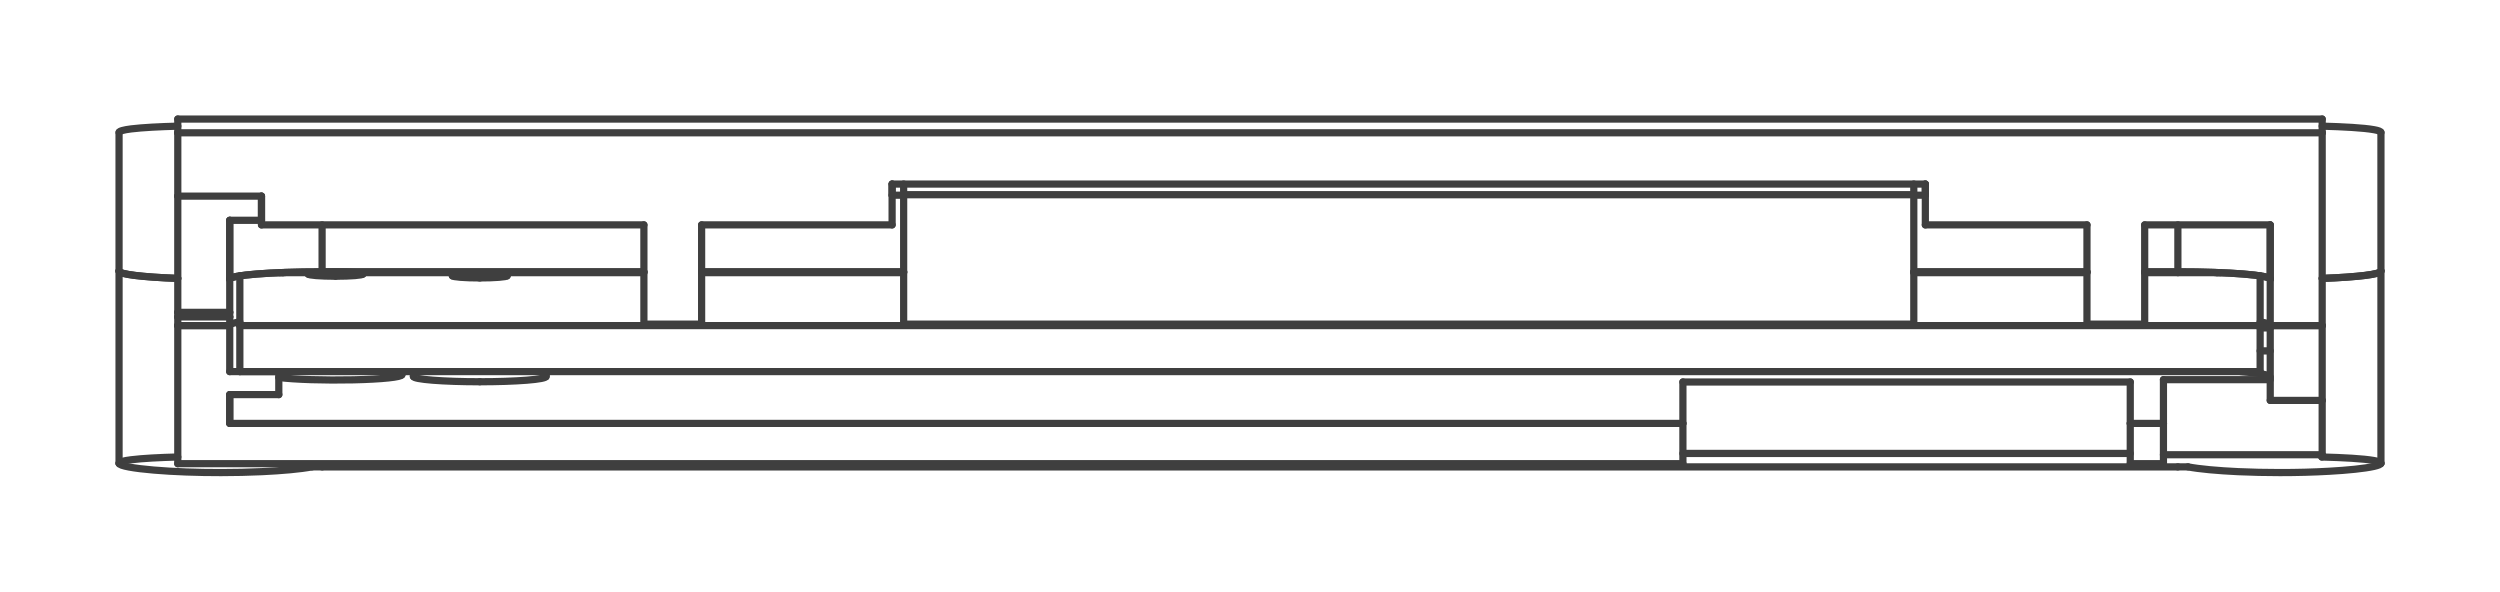
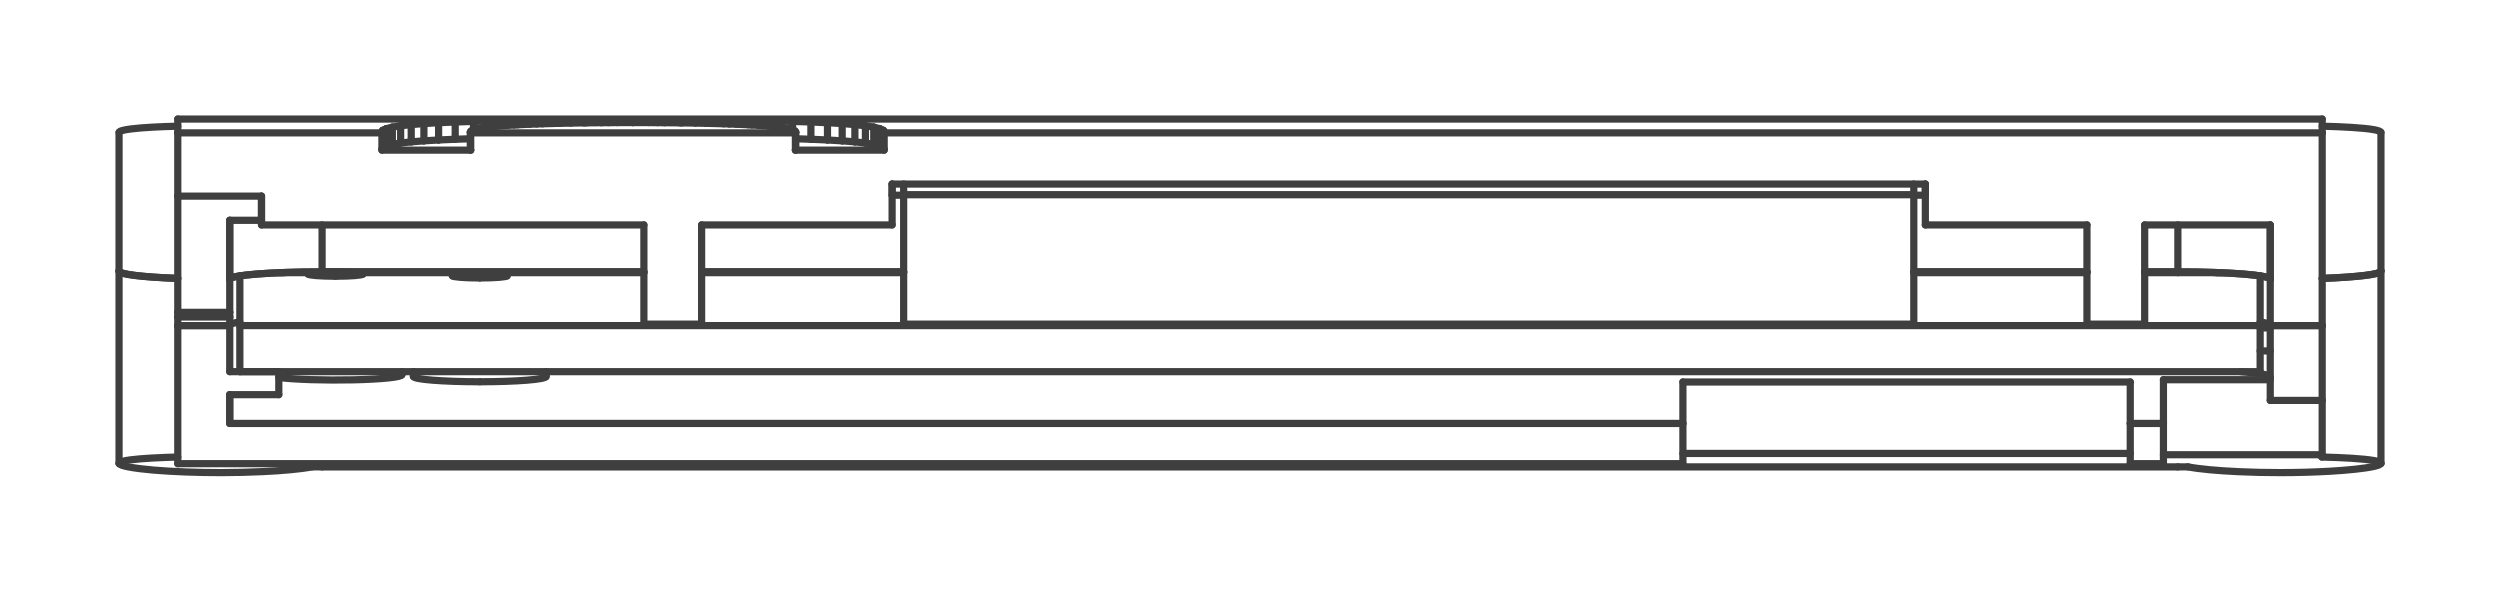
- <svg xmlns="http://www.w3.org/2000/svg" width="86.621mm" height="20.499mm" viewBox="-42.483 -9.806 86.621 20.499" version="1.1">
+ <svg xmlns="http://www.w3.org/2000/svg" width="86.621mm" height="20.499mm" viewBox="-42.544 -9.822 86.621 20.499" version="1.1">
  <g transform="scale(1,-1)" stroke-linecap="round">
    <g fill="none" stroke="rgb(63,63,63)" stroke-width="0.25" id="p0">
-       <line x1="32.977" y1="-6.371" x2="-31.323" y2="-6.371" />
-       <path d="M 33.328,-6.37 L 32.977,-6.371" />
-       <path d="M 37.977,0.16 A 3.5,0.279 0.0 0,1 40.013,0.414" />
-       <line x1="36.177" y1="-1.475" x2="37.977" y2="-1.475" />
-       <path d="M 32.977,0.387 A 3.2,0.255 180.0 0,0 36.177,0.132" />
-       <line x1="32.977" y1="0.387" x2="31.827" y2="0.387" />
-       <line x1="29.827" y1="0.387" x2="23.827" y2="0.387" />
-       <line x1="-11.173" y1="0.387" x2="-18.173" y2="0.387" />
-       <line x1="-20.173" y1="0.387" x2="-31.323" y2="0.387" />
-       <path d="M -34.523,0.132 A 3.2,0.255 180.0 0,0 -31.323,0.387" />
-       <line x1="-36.323" y1="-1.475" x2="-34.523" y2="-1.475" />
-       <path d="M -38.358,0.414 A 3.5,0.279 0.0 0,1 -36.323,0.16" />
-       <path d="M -31.674,-6.37 L -31.323,-6.371" />
-       <path d="M 37.977,-6.008 Q 37.977,-6.018 37.965,-6.028" />
-       <path d="M 37.977,-5.949 Q 37.977,-5.976 37.977,-6.008" />
-       <line x1="37.977" y1="-5.949" x2="32.477" y2="-5.949" />
-       <line x1="32.477" y1="-6.26" x2="31.327" y2="-6.26" />
-       <line x1="31.327" y1="-5.905" x2="15.827" y2="-5.905" />
-       <line x1="15.827" y1="-6.26" x2="-36.323" y2="-6.26" />
-       <path d="M -31.674,-6.37 C -32.065,-6.446 -32.719,-6.504 -33.41,-6.536 C -33.864,-6.557 -34.343,-6.568 -34.822,-6.568 C -35.638,-6.569 -36.466,-6.54 -37.156,-6.481 C -37.822,-6.426 -38.362,-6.335 -38.358,-6.247" />
-       <path d="M -38.358,-6.247 C -38.36,-6.199 -38.198,-6.156 -37.938,-6.124 C -37.541,-6.074 -36.948,-6.045 -36.323,-6.028" />
-       <path d="M 37.965,-6.028 C 38.7,-6.048 39.401,-6.084 39.774,-6.151 C 39.927,-6.179 40.014,-6.212 40.013,-6.247" />
-       <path d="M 40.013,-6.247 C 40.014,-6.282 39.926,-6.319 39.773,-6.354 C 39.446,-6.428 38.857,-6.487 38.221,-6.522 C 37.682,-6.553 37.096,-6.568 36.513,-6.568 C 36.022,-6.568 35.529,-6.557 35.063,-6.536 C 34.373,-6.504 33.719,-6.446 33.328,-6.37" />
-       <line x1="37.977" y1="-1.475" x2="37.977" y2="-4.067" />
-       <line x1="37.977" y1="-4.067" x2="37.977" y2="-5.949" />
-       <line x1="36.177" y1="-4.067" x2="37.977" y2="-4.067" />
-       <line x1="36.177" y1="-1.475" x2="36.177" y2="-4.067" />
-       <path d="M 36.177,-1.463 A 3.2,0.255 0.0 0,1 35.827,-1.347" />
-       <path d="M -34.523,-1.463 A 3.2,0.255 180.0 0,0 -34.173,-1.347" />
-       <line x1="-34.523" y1="-1.475" x2="-34.523" y2="-3.07" />
-       <line x1="-34.523" y1="-3.07" x2="-32.823" y2="-3.07" />
-       <line x1="-32.823" y1="-3.07" x2="-32.823" y2="-3.867" />
-       <line x1="-34.523" y1="-3.867" x2="-32.823" y2="-3.867" />
-       <line x1="-34.523" y1="-3.867" x2="-34.523" y2="-4.864" />
-       <line x1="-34.523" y1="-4.864" x2="15.827" y2="-4.864" />
-       <line x1="15.827" y1="-4.864" x2="15.827" y2="-6.26" />
-       <line x1="-36.323" y1="-1.475" x2="-36.323" y2="-6.26" />
-       <line x1="32.477" y1="-3.349" x2="36.177" y2="-3.349" />
-       <line x1="32.477" y1="-4.864" x2="32.477" y2="-6.26" />
-       <line x1="32.477" y1="-4.864" x2="32.477" y2="-3.349" />
-       <line x1="31.327" y1="-4.864" x2="31.327" y2="-6.26" />
-       <line x1="31.327" y1="-4.864" x2="32.477" y2="-4.864" />
-       <line x1="31.327" y1="-4.864" x2="31.327" y2="-3.429" />
-       <line x1="15.827" y1="-3.429" x2="31.327" y2="-3.429" />
-       <line x1="15.827" y1="-4.864" x2="15.827" y2="-3.429" />
-       <path d="M 36.177,-3.257 A 3.2,0.255 0.0 0,1 35.149,-3.07" />
-       <line x1="-34.523" y1="-3.867" x2="-34.523" y2="-4.864" />
-       <path d="M -28.557,-3.178 A 2.3,0.183 -180.0 0,0 -32.823,-3.273" />
-       <path d="M -25.86,-3.421 A 2.3,0.183 0.0 0,1 -23.56,-3.237" />
-       <path d="M -28.16,-3.237 A 2.3,0.183 0.0 0,1 -25.86,-3.421" />
-       <line x1="35.827" y1="-1.555" x2="36.177" y2="-1.555" />
-       <line x1="35.827" y1="-2.352" x2="36.177" y2="-2.352" />
-       <path d="M -30.857,0.235 A 0.95,0.076 0.0 0,1 -29.907,0.311" />
-       <path d="M -29.907,0.311 A 0.95,0.076 0.0 0,1 -31.807,0.311" />
-       <path d="M -31.807,0.311 A 0.95,0.076 0.0 0,1 -30.857,0.235" />
-       <path d="M -25.86,0.176 A 0.95,0.076 0.0 0,1 -24.91,0.251" />
-       <path d="M -24.91,0.251 A 0.95,0.076 0.0 0,1 -26.81,0.251" />
-       <path d="M -26.81,0.251 A 0.95,0.076 0.0 0,1 -25.86,0.176" />
-       <path d="M 37.977,0.16 A 3.5,0.279 0.0 0,1 40.013,0.414" />
-       <line x1="36.177" y1="-1.475" x2="37.977" y2="-1.475" />
-       <path d="M 32.977,0.387 A 3.2,0.255 180.0 0,0 36.177,0.132" />
-       <line x1="32.977" y1="0.387" x2="31.827" y2="0.387" />
-       <line x1="29.827" y1="0.387" x2="23.827" y2="0.387" />
-       <line x1="-11.173" y1="0.387" x2="-18.173" y2="0.387" />
-       <line x1="-20.173" y1="0.387" x2="-31.323" y2="0.387" />
-       <path d="M -34.523,0.132 A 3.2,0.255 180.0 0,0 -31.323,0.387" />
-       <line x1="-36.323" y1="-1.475" x2="-34.523" y2="-1.475" />
-       <path d="M -38.358,0.414 A 3.5,0.279 0.0 0,1 -36.323,0.16" />
-       <path d="M 37.977,5.435 C 38.708,5.415 39.403,5.379 39.774,5.312 C 39.927,5.285 40.014,5.252 40.013,5.217" />
-       <path d="M 37.977,5.204 Q 37.977,5.68 37.977,5.681" />
-       <line x1="37.977" y1="5.204" x2="-36.323" y2="5.204" />
-       <path d="M -36.323,5.204 Q -36.323,5.68 -36.323,5.681" />
-       <path d="M -38.358,5.217 C -38.36,5.264 -38.198,5.307 -37.938,5.34 C -37.541,5.389 -36.948,5.418 -36.323,5.435" />
-       <line x1="37.977" y1="5.204" x2="37.977" y2="-1.475" />
-       <line x1="36.177" y1="2.014" x2="36.177" y2="-1.475" />
-       <line x1="31.827" y1="2.014" x2="36.177" y2="2.014" />
-       <line x1="31.827" y1="2.014" x2="31.827" y2="-1.425" />
-       <line x1="29.827" y1="-1.425" x2="31.827" y2="-1.425" />
-       <line x1="29.827" y1="2.014" x2="29.827" y2="-1.425" />
-       <line x1="24.227" y1="2.014" x2="29.827" y2="2.014" />
-       <line x1="24.227" y1="3.429" x2="24.227" y2="2.014" />
-       <line x1="-11.573" y1="3.429" x2="24.227" y2="3.429" />
-       <line x1="-11.573" y1="3.429" x2="-11.573" y2="2.014" />
-       <line x1="-18.173" y1="2.014" x2="-11.573" y2="2.014" />
-       <line x1="-18.173" y1="2.014" x2="-18.173" y2="-1.425" />
-       <line x1="-20.173" y1="-1.425" x2="-18.173" y2="-1.425" />
-       <line x1="-20.173" y1="2.014" x2="-20.173" y2="-1.425" />
-       <line x1="-33.423" y1="2.014" x2="-20.173" y2="2.014" />
-       <line x1="-33.423" y1="3.011" x2="-33.423" y2="2.014" />
-       <line x1="-36.323" y1="3.011" x2="-33.423" y2="3.011" />
-       <line x1="-36.323" y1="5.204" x2="-36.323" y2="3.011" />
-       <line x1="36.177" y1="0.132" x2="36.177" y2="2.014" />
-       <line x1="-34.523" y1="0.132" x2="-34.523" y2="2.173" />
-       <line x1="-34.523" y1="-1.176" x2="-34.523" y2="-1.475" />
-       <line x1="-34.523" y1="-1.017" x2="-34.523" y2="-1.176" />
-       <line x1="-34.523" y1="2.173" x2="-34.523" y2="-1.017" />
-       <line x1="-36.323" y1="-1.176" x2="-36.323" y2="-1.475" />
-       <line x1="-36.323" y1="-1.176" x2="-34.523" y2="-1.176" />
-       <line x1="-36.323" y1="-1.017" x2="-36.323" y2="-1.176" />
-       <line x1="-36.323" y1="3.011" x2="-36.323" y2="-1.017" />
-       <line x1="-11.573" y1="3.042" x2="-11.173" y2="3.042" />
-       <line x1="23.827" y1="3.042" x2="24.227" y2="3.042" />
-       <line x1="-34.523" y1="2.173" x2="-33.423" y2="2.173" />
-       <line x1="24.227" y1="3.042" x2="24.227" y2="3.429" />
-       <line x1="-11.573" y1="3.042" x2="-11.573" y2="3.429" />
-       <line x1="-33.423" y1="2.173" x2="-33.423" y2="3.011" />
-       <line x1="-36.323" y1="-1.017" x2="-34.523" y2="-1.017" />
-       <line x1="-11.173" y1="3.06" x2="-11.173" y2="-1.425" />
-       <line x1="-11.173" y1="3.429" x2="-11.173" y2="3.06" />
-       <line x1="23.827" y1="3.429" x2="23.827" y2="3.06" />
-       <line x1="-11.173" y1="3.06" x2="23.827" y2="3.06" />
-       <line x1="23.827" y1="3.06" x2="23.827" y2="-1.425" />
-       <line x1="-11.173" y1="-1.425" x2="23.827" y2="-1.425" />
-       <line x1="-32.673" y1="0.359" x2="-31.594" y2="0.359" />
-       <line x1="-30.12" y1="0.359" x2="-20.173" y2="0.359" />
-       <line x1="-18.173" y1="0.359" x2="-11.173" y2="0.359" />
-       <line x1="23.827" y1="0.359" x2="29.827" y2="0.359" />
-       <line x1="31.827" y1="0.359" x2="34.327" y2="0.359" />
-       <path d="M -34.173,0.239 A 1.5,0.12 180.0 0,0 -34.168,0.248" />
-       <path d="M -32.786,0.359 A 1.5,0.12 180.0 0,0 -32.673,0.359" />
-       <path d="M 34.327,0.359 A 1.5,0.12 180.0 0,0 34.441,0.359" />
-       <path d="M 35.823,0.248 A 1.5,0.12 180.0 0,0 35.827,0.239" />
-       <line x1="-34.173" y1="-3.07" x2="35.827" y2="-3.07" />
-       <line x1="35.827" y1="0.239" x2="35.827" y2="-1.475" />
-       <line x1="-34.173" y1="-1.475" x2="35.827" y2="-1.475" />
-       <line x1="-34.173" y1="0.239" x2="-34.173" y2="-1.475" />
-       <line x1="-34.173" y1="-1.475" x2="-34.173" y2="-3.07" />
-       <line x1="35.827" y1="-1.475" x2="35.827" y2="-3.07" />
-       <line x1="32.977" y1="0.359" x2="32.977" y2="0.387" />
-       <line x1="-31.323" y1="0.377" x2="-31.323" y2="0.387" />
-       <line x1="32.977" y1="0.387" x2="32.977" y2="2.014" />
-       <line x1="-31.323" y1="0.387" x2="-31.323" y2="2.014" />
-       <line x1="40.013" y1="-6.247" x2="40.013" y2="0.414" />
-       <line x1="-38.358" y1="-6.247" x2="-38.358" y2="0.414" />
-       <line x1="-28.557" y1="-3.178" x2="-28.557" y2="-3.07" />
-       <line x1="-23.56" y1="-3.237" x2="-23.56" y2="-3.07" />
-       <line x1="-28.16" y1="-3.237" x2="-28.16" y2="-3.07" />
-       <line x1="37.977" y1="5.681" x2="-36.323" y2="5.681" />
-       <line x1="40.013" y1="0.414" x2="40.013" y2="5.217" />
-       <line x1="-38.358" y1="0.414" x2="-38.358" y2="5.217" />
+       <line x1="32.916" y1="-6.355" x2="-31.384" y2="-6.355" />
+       <path d="M 33.267,-6.354 L 32.916,-6.355" />
+       <path d="M 37.916,0.176 A 3.5,0.279 0.0 0,1 39.952,0.429" />
+       <line x1="36.116" y1="-1.46" x2="37.916" y2="-1.46" />
+       <path d="M 32.916,0.402 A 3.2,0.255 180.0 0,0 36.116,0.147" />
+       <line x1="32.916" y1="0.402" x2="31.766" y2="0.402" />
+       <line x1="29.766" y1="0.402" x2="23.766" y2="0.402" />
+       <line x1="-11.234" y1="0.402" x2="-18.234" y2="0.402" />
+       <line x1="-20.234" y1="0.402" x2="-31.384" y2="0.402" />
+       <path d="M -34.584,0.147 A 3.2,0.255 180.0 0,0 -31.384,0.402" />
+       <line x1="-36.384" y1="-1.46" x2="-34.584" y2="-1.46" />
+       <path d="M -38.419,0.429 A 3.5,0.279 0.0 0,1 -36.384,0.176" />
+       <path d="M -31.735,-6.354 L -31.384,-6.355" />
+       <path d="M 37.916,-5.993 Q 37.916,-6.002 37.904,-6.013" />
+       <path d="M 37.916,-5.934 Q 37.916,-5.961 37.916,-5.993" />
+       <line x1="37.916" y1="-5.934" x2="32.416" y2="-5.934" />
+       <line x1="32.416" y1="-6.244" x2="31.266" y2="-6.244" />
+       <line x1="31.266" y1="-5.889" x2="15.766" y2="-5.889" />
+       <line x1="15.766" y1="-6.244" x2="-36.384" y2="-6.244" />
+       <path d="M -31.735,-6.354 C -32.126,-6.431 -32.78,-6.489 -33.471,-6.52 C -33.925,-6.541 -34.404,-6.552 -34.883,-6.553 C -35.699,-6.553 -36.527,-6.524 -37.217,-6.466 C -37.883,-6.41 -38.423,-6.319 -38.419,-6.231" />
+       <path d="M -38.419,-6.231 C -38.422,-6.184 -38.259,-6.141 -37.999,-6.108 C -37.602,-6.059 -37.01,-6.03 -36.384,-6.013" />
+       <path d="M 37.904,-6.013 C 38.639,-6.032 39.34,-6.069 39.713,-6.136 C 39.866,-6.163 39.953,-6.196 39.952,-6.231" />
+       <path d="M 39.952,-6.231 C 39.953,-6.267 39.865,-6.304 39.712,-6.338 C 39.385,-6.412 38.796,-6.471 38.16,-6.507 C 37.62,-6.537 37.035,-6.553 36.452,-6.553 C 35.96,-6.553 35.468,-6.542 35.002,-6.52 C 34.312,-6.488 33.658,-6.431 33.267,-6.354" />
+       <line x1="37.916" y1="-1.46" x2="37.916" y2="-4.051" />
+       <line x1="37.916" y1="-4.051" x2="37.916" y2="-5.934" />
+       <line x1="36.116" y1="-4.051" x2="37.916" y2="-4.051" />
+       <line x1="36.116" y1="-1.46" x2="36.116" y2="-4.051" />
+       <path d="M 36.116,-1.448 A 3.2,0.255 0.0 0,1 35.766,-1.332" />
+       <path d="M -34.584,-1.448 A 3.2,0.255 180.0 0,0 -34.234,-1.332" />
+       <line x1="-34.584" y1="-1.46" x2="-34.584" y2="-3.055" />
+       <line x1="-34.584" y1="-3.055" x2="-32.884" y2="-3.055" />
+       <line x1="-32.884" y1="-3.055" x2="-32.884" y2="-3.852" />
+       <line x1="-34.584" y1="-3.852" x2="-32.884" y2="-3.852" />
+       <line x1="-34.584" y1="-3.852" x2="-34.584" y2="-4.849" />
+       <line x1="-34.584" y1="-4.849" x2="15.766" y2="-4.849" />
+       <line x1="15.766" y1="-4.849" x2="15.766" y2="-6.244" />
+       <line x1="-36.384" y1="-1.46" x2="-36.384" y2="-6.244" />
+       <line x1="32.416" y1="-3.334" x2="36.116" y2="-3.334" />
+       <line x1="32.416" y1="-4.849" x2="32.416" y2="-6.244" />
+       <line x1="32.416" y1="-4.849" x2="32.416" y2="-3.334" />
+       <line x1="31.266" y1="-4.849" x2="31.266" y2="-6.244" />
+       <line x1="31.266" y1="-4.849" x2="32.416" y2="-4.849" />
+       <line x1="31.266" y1="-4.849" x2="31.266" y2="-3.413" />
+       <line x1="15.766" y1="-3.413" x2="31.266" y2="-3.413" />
+       <line x1="15.766" y1="-4.849" x2="15.766" y2="-3.413" />
+       <path d="M 36.116,-3.242 A 3.2,0.255 0.0 0,1 35.088,-3.055" />
+       <line x1="-34.584" y1="-3.852" x2="-34.584" y2="-4.849" />
+       <path d="M -28.618,-3.162 A 2.3,0.183 -180.0 0,0 -32.884,-3.257" />
+       <path d="M -25.921,-3.405 A 2.3,0.183 0.0 0,1 -23.621,-3.222" />
+       <path d="M -28.221,-3.222 A 2.3,0.183 0.0 0,1 -25.921,-3.405" />
+       <line x1="35.766" y1="-1.539" x2="36.116" y2="-1.539" />
+       <line x1="35.766" y1="-2.337" x2="36.116" y2="-2.337" />
+       <path d="M -30.918,0.251 A 0.95,0.076 0.0 0,1 -29.968,0.327" />
+       <path d="M -29.968,0.327 A 0.95,0.076 0.0 0,1 -31.868,0.327" />
+       <path d="M -31.868,0.327 A 0.95,0.076 0.0 0,1 -30.918,0.251" />
+       <path d="M -25.921,0.191 A 0.95,0.076 0.0 0,1 -24.971,0.267" />
+       <path d="M -24.971,0.267 A 0.95,0.076 0.0 0,1 -26.871,0.267" />
+       <path d="M -26.871,0.267 A 0.95,0.076 0.0 0,1 -25.921,0.191" />
+       <line x1="-11.234" y1="3.076" x2="-11.234" y2="-1.41" />
+       <line x1="-11.234" y1="3.445" x2="-11.234" y2="3.076" />
+       <line x1="23.766" y1="3.445" x2="23.766" y2="3.076" />
+       <line x1="-11.234" y1="3.076" x2="23.766" y2="3.076" />
+       <line x1="23.766" y1="3.076" x2="23.766" y2="-1.41" />
+       <line x1="-11.234" y1="-1.41" x2="23.766" y2="-1.41" />
+       <line x1="-32.734" y1="0.375" x2="-31.655" y2="0.375" />
+       <line x1="-30.182" y1="0.375" x2="-20.234" y2="0.375" />
+       <line x1="-18.234" y1="0.375" x2="-11.234" y2="0.375" />
+       <line x1="23.766" y1="0.375" x2="29.766" y2="0.375" />
+       <line x1="31.766" y1="0.375" x2="34.266" y2="0.375" />
+       <path d="M -34.234,0.255 A 1.5,0.12 180.0 0,0 -34.229,0.264" />
+       <path d="M -32.847,0.374 A 1.5,0.12 180.0 0,0 -32.734,0.375" />
+       <path d="M 34.266,0.375 A 1.5,0.12 180.0 0,0 34.38,0.374" />
+       <path d="M 35.762,0.264 A 1.5,0.12 180.0 0,0 35.766,0.255" />
+       <line x1="-34.234" y1="-3.055" x2="35.766" y2="-3.055" />
+       <line x1="35.766" y1="0.255" x2="35.766" y2="-1.46" />
+       <line x1="-34.234" y1="-1.46" x2="35.766" y2="-1.46" />
+       <line x1="-34.234" y1="0.255" x2="-34.234" y2="-1.46" />
+       <line x1="-34.234" y1="-1.46" x2="-34.234" y2="-3.055" />
+       <line x1="35.766" y1="-1.46" x2="35.766" y2="-3.055" />
+       <path d="M 37.916,0.176 A 3.5,0.279 0.0 0,1 39.952,0.429" />
+       <line x1="36.116" y1="-1.46" x2="37.916" y2="-1.46" />
+       <path d="M 32.916,0.402 A 3.2,0.255 180.0 0,0 36.116,0.147" />
+       <line x1="32.916" y1="0.402" x2="31.766" y2="0.402" />
+       <line x1="29.766" y1="0.402" x2="23.766" y2="0.402" />
+       <line x1="-11.234" y1="0.402" x2="-18.234" y2="0.402" />
+       <line x1="-20.234" y1="0.402" x2="-31.384" y2="0.402" />
+       <path d="M -34.584,0.147 A 3.2,0.255 180.0 0,0 -31.384,0.402" />
+       <line x1="-36.384" y1="-1.46" x2="-34.584" y2="-1.46" />
+       <path d="M -38.419,0.429 A 3.5,0.279 0.0 0,1 -36.384,0.176" />
+       <path d="M 37.916,5.45 C 38.647,5.431 39.342,5.394 39.713,5.328 C 39.866,5.3 39.953,5.267 39.952,5.232" />
+       <path d="M 37.916,5.219 Q 37.916,5.696 37.916,5.697" />
+       <line x1="37.916" y1="5.219" x2="-11.909" y2="5.219" />
+       <path d="M -11.909,5.219 L -11.895,5.241" />
+       <path d="M -11.895,5.241 L -11.937,5.306" />
+       <path d="M -11.937,5.306 L -12.063,5.364" />
+       <path d="M -12.063,5.364 L -12.27,5.417" />
+       <path d="M -12.27,5.417 L -12.559,5.464" />
+       <path d="M -12.559,5.464 L -12.924,5.505" />
+       <path d="M -12.924,5.505 L -13.364,5.541" />
+       <path d="M -13.364,5.541 L -13.873,5.57" />
+       <path d="M -13.873,5.57 L -14.448,5.595" />
+       <path d="M -14.448,5.595 L -15.081,5.615" />
+       <path d="M -15.081,5.615 L -15.768,5.631" />
+       <path d="M -15.768,5.631 L -16.502,5.643" />
+       <path d="M -16.502,5.643 L -17.275,5.653" />
+       <path d="M -17.275,5.653 L -18.08,5.659" />
+       <path d="M -18.08,5.659 L -18.91,5.664" />
+       <path d="M -18.91,5.664 L -19.756,5.667" />
+       <path d="M -19.756,5.667 L -20.61,5.667" />
+       <path d="M -20.61,5.667 L -21.464,5.667" />
+       <path d="M -21.464,5.667 L -22.31,5.664" />
+       <path d="M -22.31,5.664 L -23.14,5.659" />
+       <path d="M -23.14,5.659 L -23.945,5.653" />
+       <path d="M -23.945,5.653 L -24.718,5.643" />
+       <path d="M -24.718,5.643 L -25.452,5.631" />
+       <path d="M -25.452,5.631 L -26.139,5.615" />
+       <path d="M -26.139,5.615 L -26.772,5.595" />
+       <path d="M -26.772,5.595 L -27.347,5.57" />
+       <path d="M -27.347,5.57 L -27.856,5.541" />
+       <path d="M -27.856,5.541 L -28.296,5.505" />
+       <path d="M -28.296,5.505 L -28.662,5.464" />
+       <path d="M -28.662,5.464 L -28.95,5.417" />
+       <path d="M -28.95,5.417 L -29.158,5.364" />
+       <path d="M -29.158,5.364 L -29.283,5.306" />
+       <path d="M -29.283,5.306 L -29.325,5.241" />
+       <path d="M -29.325,5.241 L -29.311,5.219" />
+       <line x1="-29.311" y1="5.219" x2="-36.384" y2="5.219" />
+       <path d="M -36.384,5.219 Q -36.384,5.696 -36.384,5.697" />
+       <path d="M -38.419,5.232 C -38.422,5.28 -38.259,5.323 -37.999,5.355 C -37.602,5.405 -37.01,5.434 -36.384,5.45" />
+       <line x1="37.916" y1="5.219" x2="37.916" y2="-1.46" />
+       <line x1="36.116" y1="2.029" x2="36.116" y2="-1.46" />
+       <line x1="31.766" y1="2.029" x2="36.116" y2="2.029" />
+       <line x1="31.766" y1="2.029" x2="31.766" y2="-1.41" />
+       <line x1="29.766" y1="-1.41" x2="31.766" y2="-1.41" />
+       <line x1="29.766" y1="2.029" x2="29.766" y2="-1.41" />
+       <line x1="24.166" y1="2.029" x2="29.766" y2="2.029" />
+       <line x1="24.166" y1="3.445" x2="24.166" y2="2.029" />
+       <line x1="-11.634" y1="3.445" x2="24.166" y2="3.445" />
+       <line x1="-11.634" y1="3.445" x2="-11.634" y2="2.029" />
+       <line x1="-18.234" y1="2.029" x2="-11.634" y2="2.029" />
+       <line x1="-18.234" y1="2.029" x2="-18.234" y2="-1.41" />
+       <line x1="-20.234" y1="-1.41" x2="-18.234" y2="-1.41" />
+       <line x1="-20.234" y1="2.029" x2="-20.234" y2="-1.41" />
+       <line x1="-33.484" y1="2.029" x2="-20.234" y2="2.029" />
+       <line x1="-33.484" y1="3.026" x2="-33.484" y2="2.029" />
+       <line x1="-36.384" y1="3.026" x2="-33.484" y2="3.026" />
+       <line x1="-36.384" y1="5.219" x2="-36.384" y2="3.026" />
+       <line x1="-29.311" y1="5.219" x2="-29.311" y2="4.621" />
+       <line x1="-26.235" y1="4.621" x2="-29.311" y2="4.621" />
+       <line x1="-26.235" y1="5.219" x2="-26.235" y2="4.621" />
+       <line x1="-14.985" y1="5.219" x2="-26.235" y2="5.219" />
+       <line x1="-14.985" y1="4.621" x2="-14.985" y2="5.219" />
+       <line x1="-11.909" y1="4.621" x2="-14.985" y2="4.621" />
+       <line x1="-11.909" y1="4.621" x2="-11.909" y2="5.219" />
+       <line x1="36.116" y1="0.147" x2="36.116" y2="2.029" />
+       <line x1="-34.584" y1="0.147" x2="-34.584" y2="2.189" />
+       <line x1="-34.584" y1="-1.161" x2="-34.584" y2="-1.46" />
+       <line x1="-34.584" y1="-1.001" x2="-34.584" y2="-1.161" />
+       <line x1="-34.584" y1="2.189" x2="-34.584" y2="-1.001" />
+       <line x1="-36.384" y1="-1.161" x2="-36.384" y2="-1.46" />
+       <line x1="-36.384" y1="-1.161" x2="-34.584" y2="-1.161" />
+       <line x1="-36.384" y1="-1.001" x2="-36.384" y2="-1.161" />
+       <line x1="-36.384" y1="3.026" x2="-36.384" y2="-1.001" />
+       <path d="M -11.909,4.665 L -11.937,4.707" />
+       <line x1="-11.937" y1="4.707" x2="-11.937" y2="5.306" />
+       <path d="M -11.937,4.707 L -12.063,4.766" />
+       <line x1="-12.063" y1="4.766" x2="-12.063" y2="5.364" />
+       <path d="M -12.063,4.766 L -12.27,4.819" />
+       <line x1="-12.27" y1="4.819" x2="-12.27" y2="5.417" />
+       <path d="M -12.27,4.819 L -12.559,4.866" />
+       <line x1="-12.559" y1="4.866" x2="-12.559" y2="5.464" />
+       <path d="M -12.559,4.866 L -12.924,4.907" />
+       <line x1="-12.924" y1="4.907" x2="-12.924" y2="5.505" />
+       <path d="M -12.924,4.907 L -13.364,4.942" />
+       <line x1="-13.364" y1="4.942" x2="-13.364" y2="5.541" />
+       <path d="M -13.364,4.942 L -13.873,4.972" />
+       <line x1="-13.873" y1="4.972" x2="-13.873" y2="5.57" />
+       <path d="M -13.873,4.972 L -14.448,4.997" />
+       <line x1="-14.448" y1="4.997" x2="-14.448" y2="5.595" />
+       <path d="M -14.448,4.997 L -14.971,5.014" />
+       <line x1="-15.081" y1="5.324" x2="-15.081" y2="5.615" />
+       <line x1="-15.768" y1="5.438" x2="-15.768" y2="5.631" />
+       <line x1="-16.502" y1="5.492" x2="-16.502" y2="5.643" />
+       <line x1="-17.275" y1="5.526" x2="-17.275" y2="5.653" />
+       <line x1="-18.08" y1="5.549" x2="-18.08" y2="5.659" />
+       <line x1="-18.91" y1="5.564" x2="-18.91" y2="5.664" />
+       <line x1="-19.756" y1="5.572" x2="-19.756" y2="5.667" />
+       <line x1="-20.61" y1="5.575" x2="-20.61" y2="5.667" />
+       <line x1="-21.464" y1="5.572" x2="-21.464" y2="5.667" />
+       <line x1="-22.31" y1="5.564" x2="-22.31" y2="5.664" />
+       <line x1="-23.14" y1="5.549" x2="-23.14" y2="5.659" />
+       <line x1="-23.945" y1="5.526" x2="-23.945" y2="5.653" />
+       <line x1="-24.718" y1="5.492" x2="-24.718" y2="5.643" />
+       <line x1="-25.452" y1="5.438" x2="-25.452" y2="5.631" />
+       <line x1="-26.139" y1="5.324" x2="-26.139" y2="5.615" />
+       <path d="M -26.249,5.014 L -26.772,4.997" />
+       <line x1="-26.772" y1="4.997" x2="-26.772" y2="5.595" />
+       <path d="M -26.772,4.997 L -27.347,4.972" />
+       <line x1="-27.347" y1="4.972" x2="-27.347" y2="5.57" />
+       <path d="M -27.347,4.972 L -27.856,4.942" />
+       <line x1="-27.856" y1="4.942" x2="-27.856" y2="5.541" />
+       <path d="M -27.856,4.942 L -28.296,4.907" />
+       <line x1="-28.296" y1="4.907" x2="-28.296" y2="5.505" />
+       <path d="M -28.296,4.907 L -28.662,4.866" />
+       <line x1="-28.662" y1="4.866" x2="-28.662" y2="5.464" />
+       <path d="M -28.662,4.866 L -28.95,4.819" />
+       <line x1="-28.95" y1="4.819" x2="-28.95" y2="5.417" />
+       <path d="M -28.95,4.819 L -29.158,4.766" />
+       <line x1="-29.158" y1="4.766" x2="-29.158" y2="5.364" />
+       <path d="M -29.158,4.766 L -29.283,4.707" />
+       <line x1="-29.283" y1="4.707" x2="-29.283" y2="5.306" />
+       <path d="M -29.283,4.707 L -29.311,4.665" />
+       <line x1="-11.634" y1="3.058" x2="-11.234" y2="3.058" />
+       <line x1="23.766" y1="3.058" x2="24.166" y2="3.058" />
+       <line x1="-34.584" y1="2.189" x2="-33.484" y2="2.189" />
+       <line x1="24.166" y1="3.058" x2="24.166" y2="3.445" />
+       <line x1="-11.634" y1="3.058" x2="-11.634" y2="3.445" />
+       <line x1="-33.484" y1="2.189" x2="-33.484" y2="3.026" />
+       <path d="M -14.985,4.621 L -14.971,4.643" />
+       <path d="M -26.249,4.643 L -26.235,4.621" />
+       <path d="M -26.249,5.241 L -26.235,5.219" />
+       <line x1="-26.249" y1="4.643" x2="-26.249" y2="5.241" />
+       <path d="M -26.222,5.284 L -26.249,5.241" />
+       <path d="M -26.141,5.323 L -26.222,5.284" />
+       <path d="M -26.006,5.36 L -26.141,5.323" />
+       <path d="M -25.82,5.394 L -26.006,5.36" />
+       <path d="M -25.583,5.425 L -25.82,5.394" />
+       <path d="M -25.299,5.453 L -25.583,5.425" />
+       <path d="M -24.969,5.477 L -25.299,5.453" />
+       <path d="M -24.598,5.499 L -24.969,5.477" />
+       <path d="M -24.187,5.518 L -24.598,5.499" />
+       <path d="M -23.743,5.533 L -24.187,5.518" />
+       <path d="M -23.268,5.546 L -23.743,5.533" />
+       <path d="M -22.768,5.557 L -23.268,5.546" />
+       <path d="M -22.247,5.565 L -22.768,5.557" />
+       <path d="M -21.71,5.57 L -22.247,5.565" />
+       <path d="M -21.163,5.574 L -21.71,5.57" />
+       <path d="M -20.61,5.575 L -21.163,5.574" />
+       <path d="M -20.057,5.574 L -20.61,5.575" />
+       <path d="M -19.51,5.57 L -20.057,5.574" />
+       <path d="M -18.973,5.565 L -19.51,5.57" />
+       <path d="M -18.452,5.557 L -18.973,5.565" />
+       <path d="M -17.952,5.546 L -18.452,5.557" />
+       <path d="M -17.477,5.533 L -17.952,5.546" />
+       <path d="M -17.033,5.518 L -17.477,5.533" />
+       <path d="M -16.623,5.499 L -17.033,5.518" />
+       <path d="M -16.251,5.477 L -16.623,5.499" />
+       <path d="M -15.921,5.453 L -16.251,5.477" />
+       <path d="M -15.637,5.425 L -15.921,5.453" />
+       <path d="M -15.4,5.394 L -15.637,5.425" />
+       <path d="M -15.214,5.36 L -15.4,5.394" />
+       <path d="M -15.079,5.323 L -15.214,5.36" />
+       <path d="M -14.998,5.284 L -15.079,5.323" />
+       <path d="M -14.971,5.241 L -14.998,5.284" />
+       <path d="M -14.985,5.219 L -14.971,5.241" />
+       <line x1="-14.971" y1="4.643" x2="-14.971" y2="5.241" />
+       <line x1="-36.384" y1="-1.001" x2="-34.584" y2="-1.001" />
+       <line x1="32.916" y1="0.375" x2="32.916" y2="0.402" />
+       <line x1="-31.384" y1="0.393" x2="-31.384" y2="0.402" />
+       <line x1="32.916" y1="0.402" x2="32.916" y2="2.029" />
+       <line x1="-31.384" y1="0.402" x2="-31.384" y2="2.029" />
+       <line x1="39.952" y1="-6.231" x2="39.952" y2="0.429" />
+       <line x1="-38.419" y1="-6.231" x2="-38.419" y2="0.429" />
+       <line x1="-28.618" y1="-3.162" x2="-28.618" y2="-3.055" />
+       <line x1="-23.621" y1="-3.222" x2="-23.621" y2="-3.055" />
+       <line x1="-28.221" y1="-3.222" x2="-28.221" y2="-3.055" />
+       <line x1="37.916" y1="5.697" x2="-36.384" y2="5.697" />
+       <line x1="39.952" y1="0.429" x2="39.952" y2="5.232" />
+       <line x1="-38.419" y1="0.429" x2="-38.419" y2="5.232" />
    </g>
  </g>
</svg>
